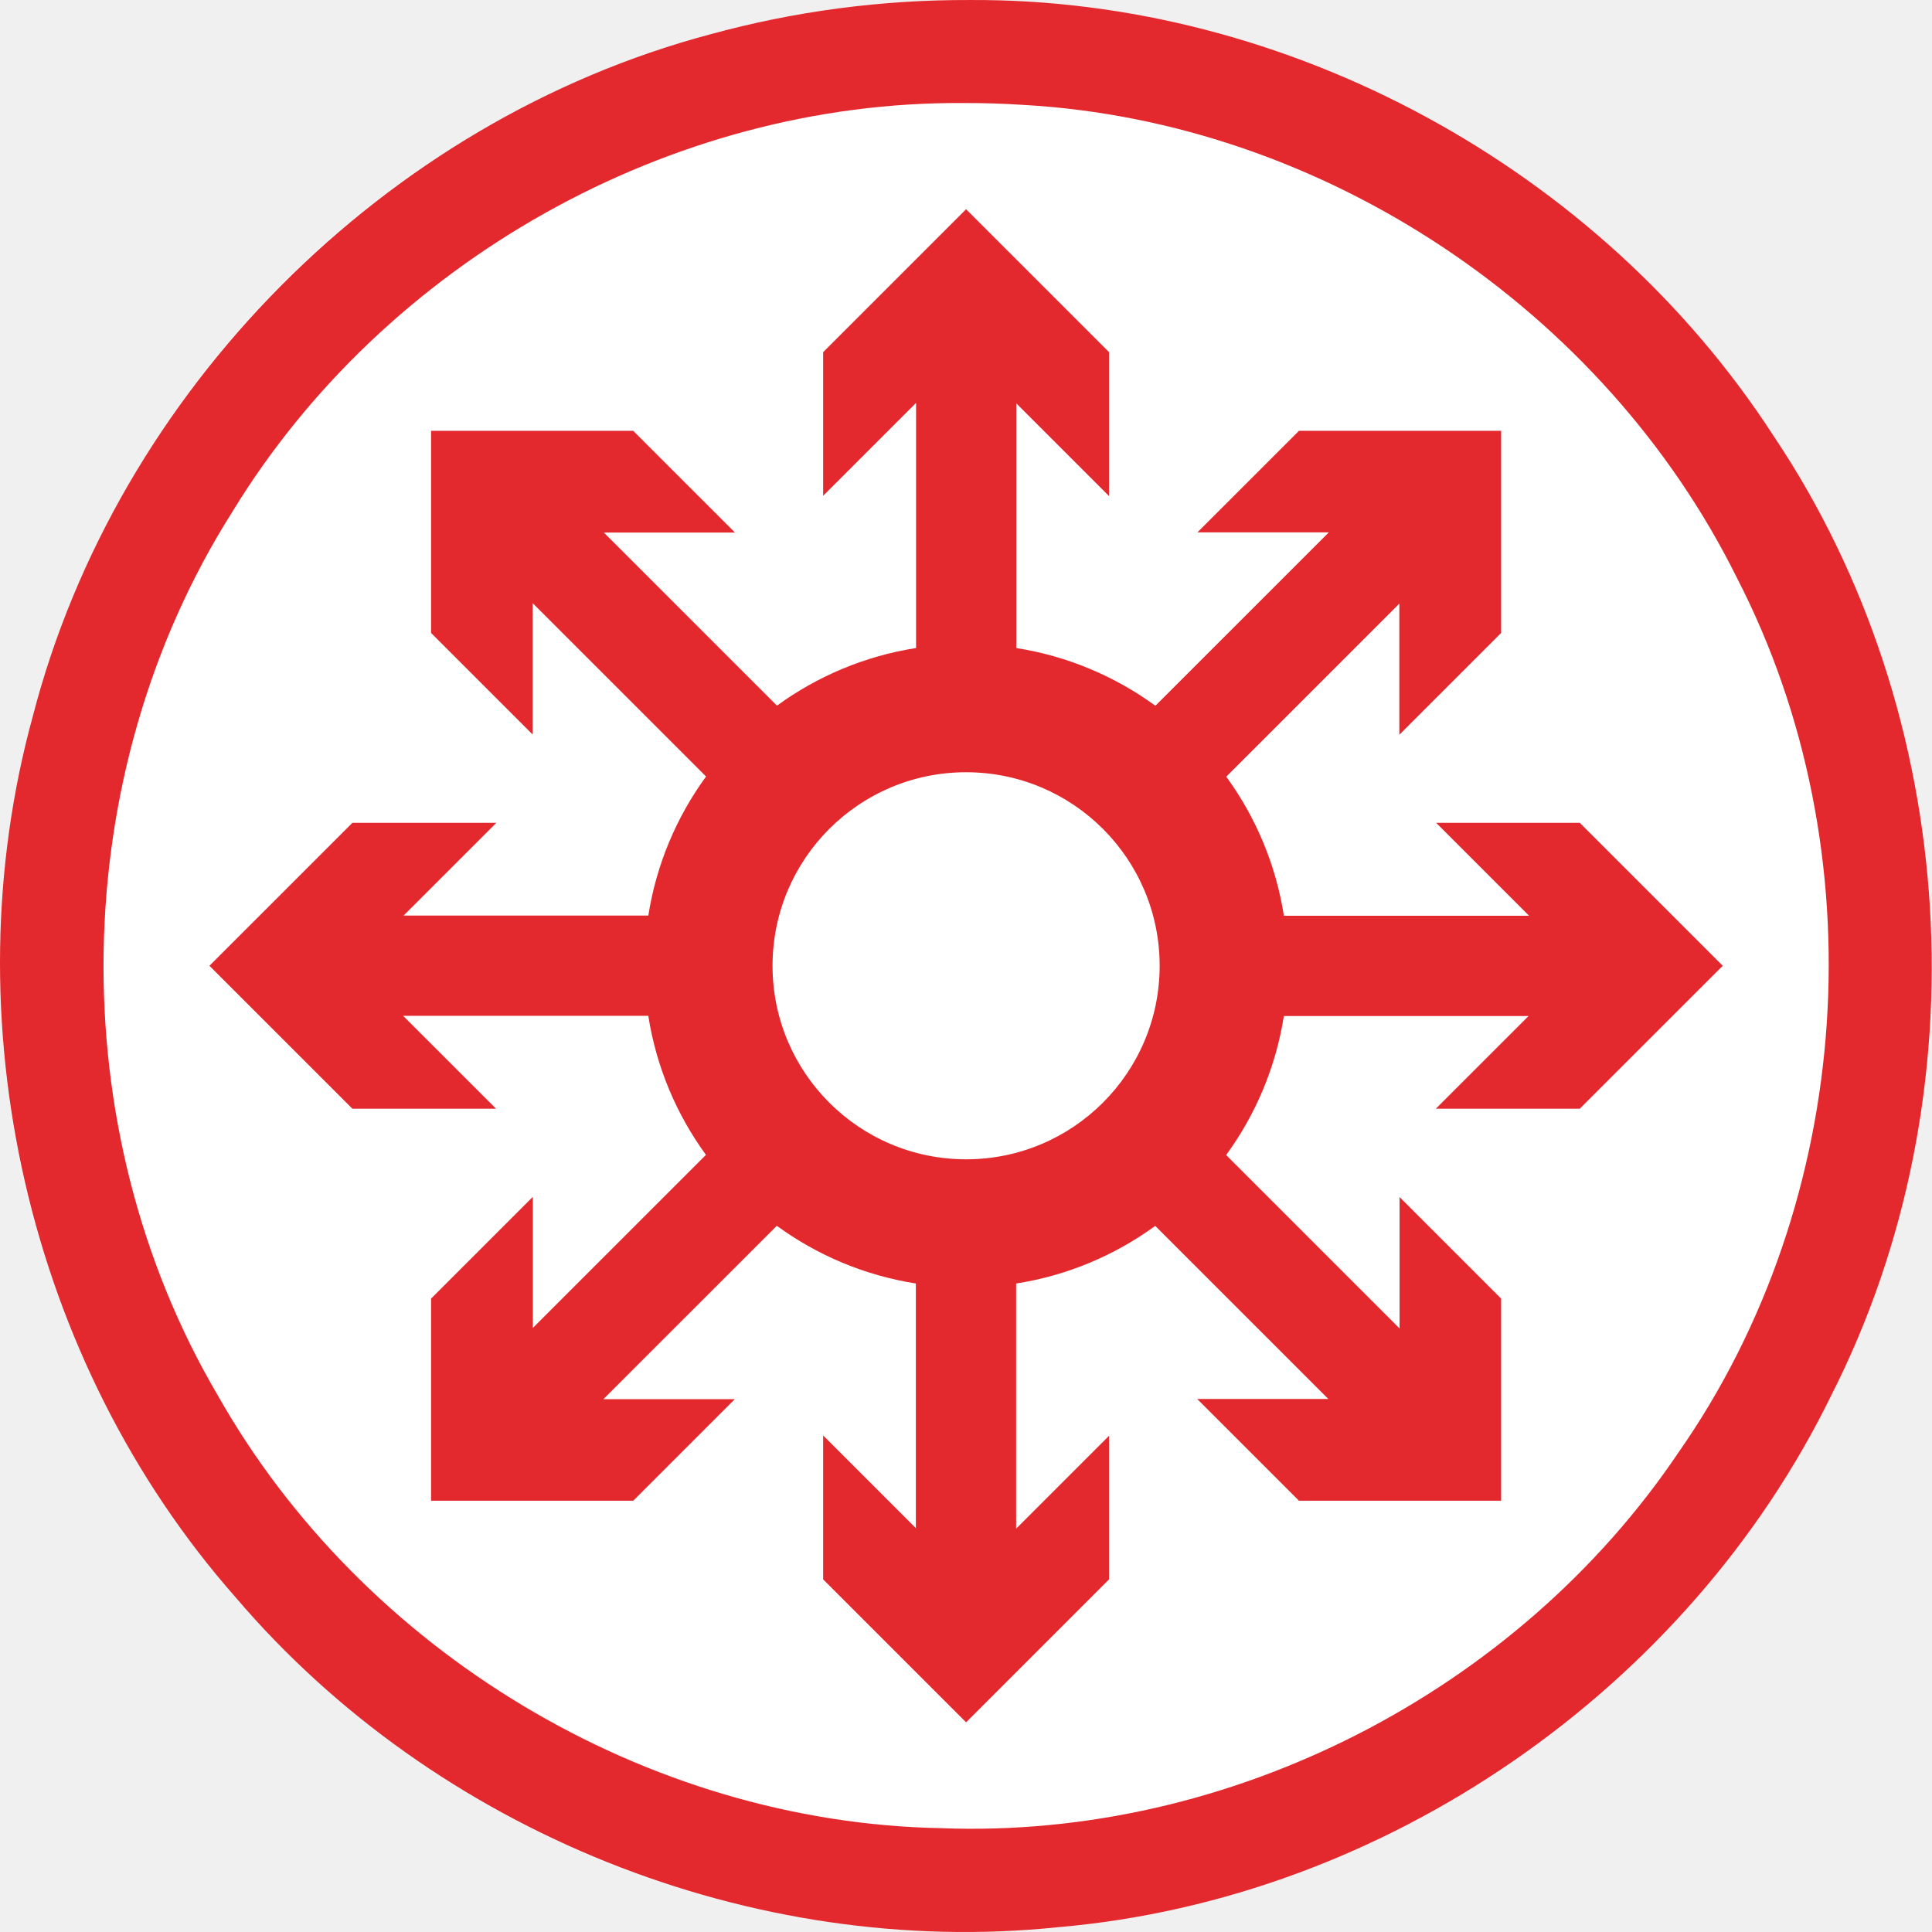
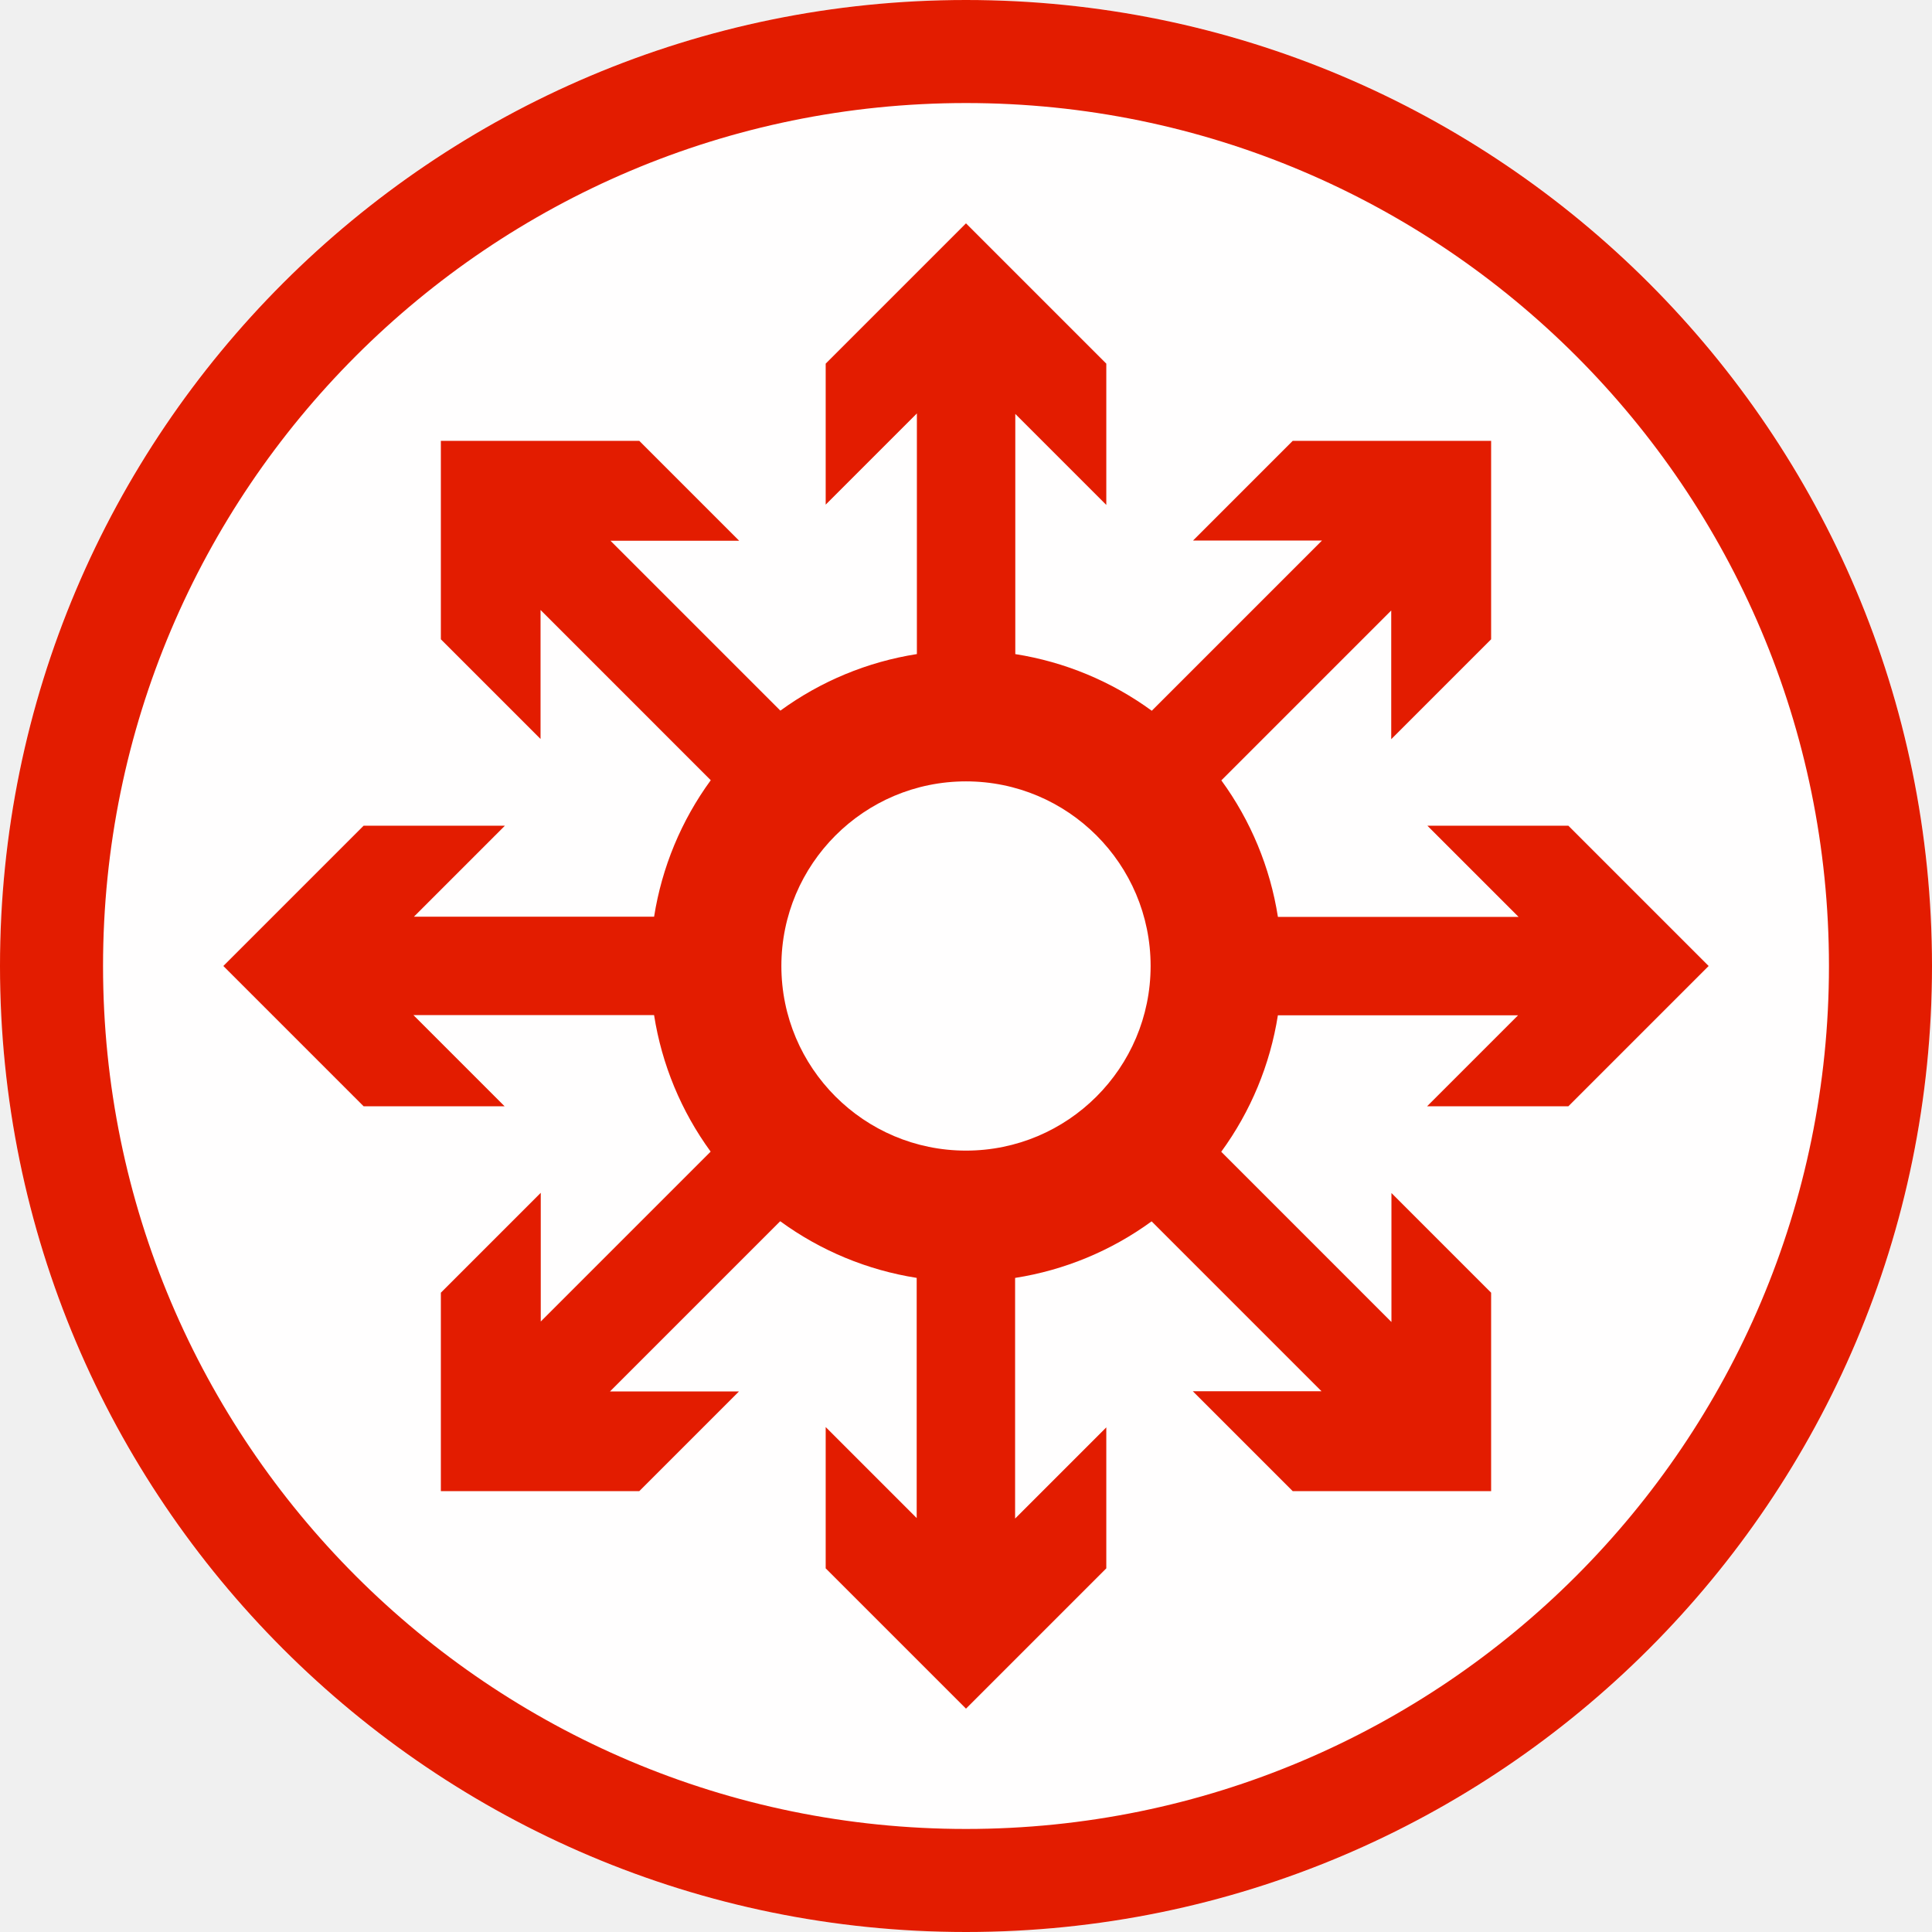
- <svg xmlns="http://www.w3.org/2000/svg" id="svg2" style="clip-rule:evenodd;fill-rule:evenodd;stroke-linejoin:round;stroke-miterlimit:1.414" xml:space="preserve" version="1.1" viewBox="0 0 60 60" height="60" width="60">
-   <defs id="defs25" />
-   <g transform="matrix(0.1999796,0,0,0.1999512,0.00612242,3.3238395e-4)" id="Background_circle">
-     <g id="g5">
-       <g id="g7">
-         <g id="g9">
-           <circle id="circle11" style="fill:#ffffff" r="150" cy="150" cx="150" />
-           <path id="path13" d="m 150.485,0.001 c 49.524,-0.308 97.99,26.139 124.885,67.66 29.149,43.417 32.669,102.355 9.029,148.98 -22.323,45.724 -69.265,78.28 -120.017,82.677 C 116.8,304.272 67.627,284.532 36.597,248.141 4.228,211.431 -7.877,158.346 5.079,111.186 18.201,60.592 59.782,18.759 110.292,5.321 c 13.074,-3.589 26.637,-5.368 40.193,-5.32 z m -0.919,16 C 104.08,15.683 59.676,40.731 36.035,79.522 10.238,120.258 9.338,175.087 33.754,216.66 c 22.507,39.838 66.538,66.428 112.351,67.284 44.867,1.744 89.515,-21.182 114.552,-58.394 27.386,-39.185 30.939,-93.314 9.052,-135.793 C 249.084,48.105 205.509,18.954 159.041,16.3 c -3.154,-0.209 -6.314,-0.31 -9.475,-0.299 z" style="fill:#e3292e" />
-         </g>
-       </g>
-       <g id="g15">
-         <path id="path17" style="fill:#e3292e" d="m 142.23,100.647 0,-38.076 -14.43,14.43 0,-22.306 22.2,-22.2 22.2,22.2 0,22.354 -14.399,-14.399 0,38.002 c 7.981,1.254 15.337,4.4 21.594,8.964 l 26.933,-26.932 -20.407,0 15.772,-15.772 31.395,0 0,31.395 -15.806,15.806 0,-20.363 -26.88,26.88 c 4.56,6.26 7.702,13.618 8.951,21.6 l 38.076,0 -14.43,-14.43 22.306,0 22.2,22.2 -22.2,22.2 -22.354,0 14.399,-14.399 -38.002,0 c -1.254,7.981 -4.4,15.337 -8.964,21.594 l 26.932,26.933 0,-20.407 15.772,15.772 0,31.395 -31.395,0 -15.806,-15.806 20.363,0 -26.88,-26.88 c -6.26,4.56 -13.618,7.702 -21.6,8.951 l 0,38.076 14.43,-14.43 0,22.306 -22.2,22.2 -22.2,-22.2 0,-22.354 14.399,14.399 0,-38.002 c -7.981,-1.254 -15.337,-4.4 -21.594,-8.964 l -26.933,26.932 20.407,0 -15.772,15.772 -31.395,0 0,-31.395 15.806,-15.806 0,20.363 26.88,-26.88 c -4.56,-6.26 -7.702,-13.618 -8.951,-21.6 l -38.076,0 14.43,14.43 -22.306,0 -22.2,-22.2 22.2,-22.2 22.354,0 -14.399,14.399 38.002,0 c 1.254,-7.981 4.4,-15.337 8.964,-21.594 l -26.932,-26.933 0,20.407 -15.772,-15.772 0,-31.395 31.395,0 15.806,15.806 -20.363,0 26.88,26.88 c 6.26,-4.56 13.618,-7.702 21.6,-8.951 z m 7.77,20.142 c 16.122,0 29.211,13.089 29.211,29.211 0,16.122 -13.089,29.211 -29.211,29.211 -16.122,0 -29.211,-13.089 -29.211,-29.211 0,-16.122 13.089,-29.211 29.211,-29.211 z" />
-         <g id="g19" transform="matrix(1.06678,0,0,1.06678,-10.0171,-10.0171)">
-           <circle id="circle21" style="fill:#ffffff" r="28.177" cy="150" cx="150" />
-         </g>
-       </g>
-     </g>
-   </g>
+ <svg xmlns="http://www.w3.org/2000/svg" width="60" height="60" viewBox="0 0 300 300" xml:space="preserve" style="fill-rule:evenodd;clip-rule:evenodd;stroke-linejoin:round;stroke-miterlimit:2">
+   <circle cx="150" cy="150" r="150" style="fill:#fffefe" />
+   <path d="M150 0c82.787 0 150 67.213 150 150s-67.213 150-150 150S0 232.787 0 150 67.213 0 150 0Zm0 16c73.957 0 134 60.043 134 134s-60.043 134-134 134S16 223.957 16 150 76.043 16 150 16Z" style="fill:#e31c00" />
+   <path d="M142.23 100.647V62.571l-14.43 14.43V54.695l22.2-22.2 22.2 22.2v22.354L157.801 62.65v38.002a49.701 49.701 0 0 1 21.594 8.964l26.933-26.932h-20.407l15.772-15.772h31.395v31.395l-15.806 15.806V93.75l-26.88 26.88a49.704 49.704 0 0 1 8.951 21.6h38.076l-14.43-14.43h22.306l22.2 22.2-22.2 22.2h-22.354l14.399-14.399h-38.002a49.701 49.701 0 0 1-8.964 21.594l26.932 26.933v-20.407l15.772 15.772v31.395h-31.395l-15.806-15.806h20.363l-26.88-26.88a49.704 49.704 0 0 1-21.6 8.951v38.076l14.43-14.43v22.306l-22.2 22.2-22.2-22.2v-22.354l14.399 14.399v-38.002a49.701 49.701 0 0 1-21.594-8.964l-26.933 26.932h20.407l-15.772 15.772H66.912v-31.395l15.806-15.806v20.363l26.88-26.88a49.704 49.704 0 0 1-8.951-21.6H62.571l14.43 14.43H54.695l-22.2-22.2 22.2-22.2h22.354L62.65 142.199h38.002a49.701 49.701 0 0 1 8.964-21.594L82.684 93.672v20.407L66.912 98.307V66.912h31.395l15.806 15.806H93.75l26.88 26.88a49.704 49.704 0 0 1 21.6-8.951Zm7.77 20.142c16.122 0 29.211 13.089 29.211 29.211S166.122 179.211 150 179.211 120.789 166.122 120.789 150s13.089-29.211 29.211-29.211Z" style="fill:#e31c00" transform="matrix(.9814 0 0 .9814 2.789 2.789)" />
</svg>
